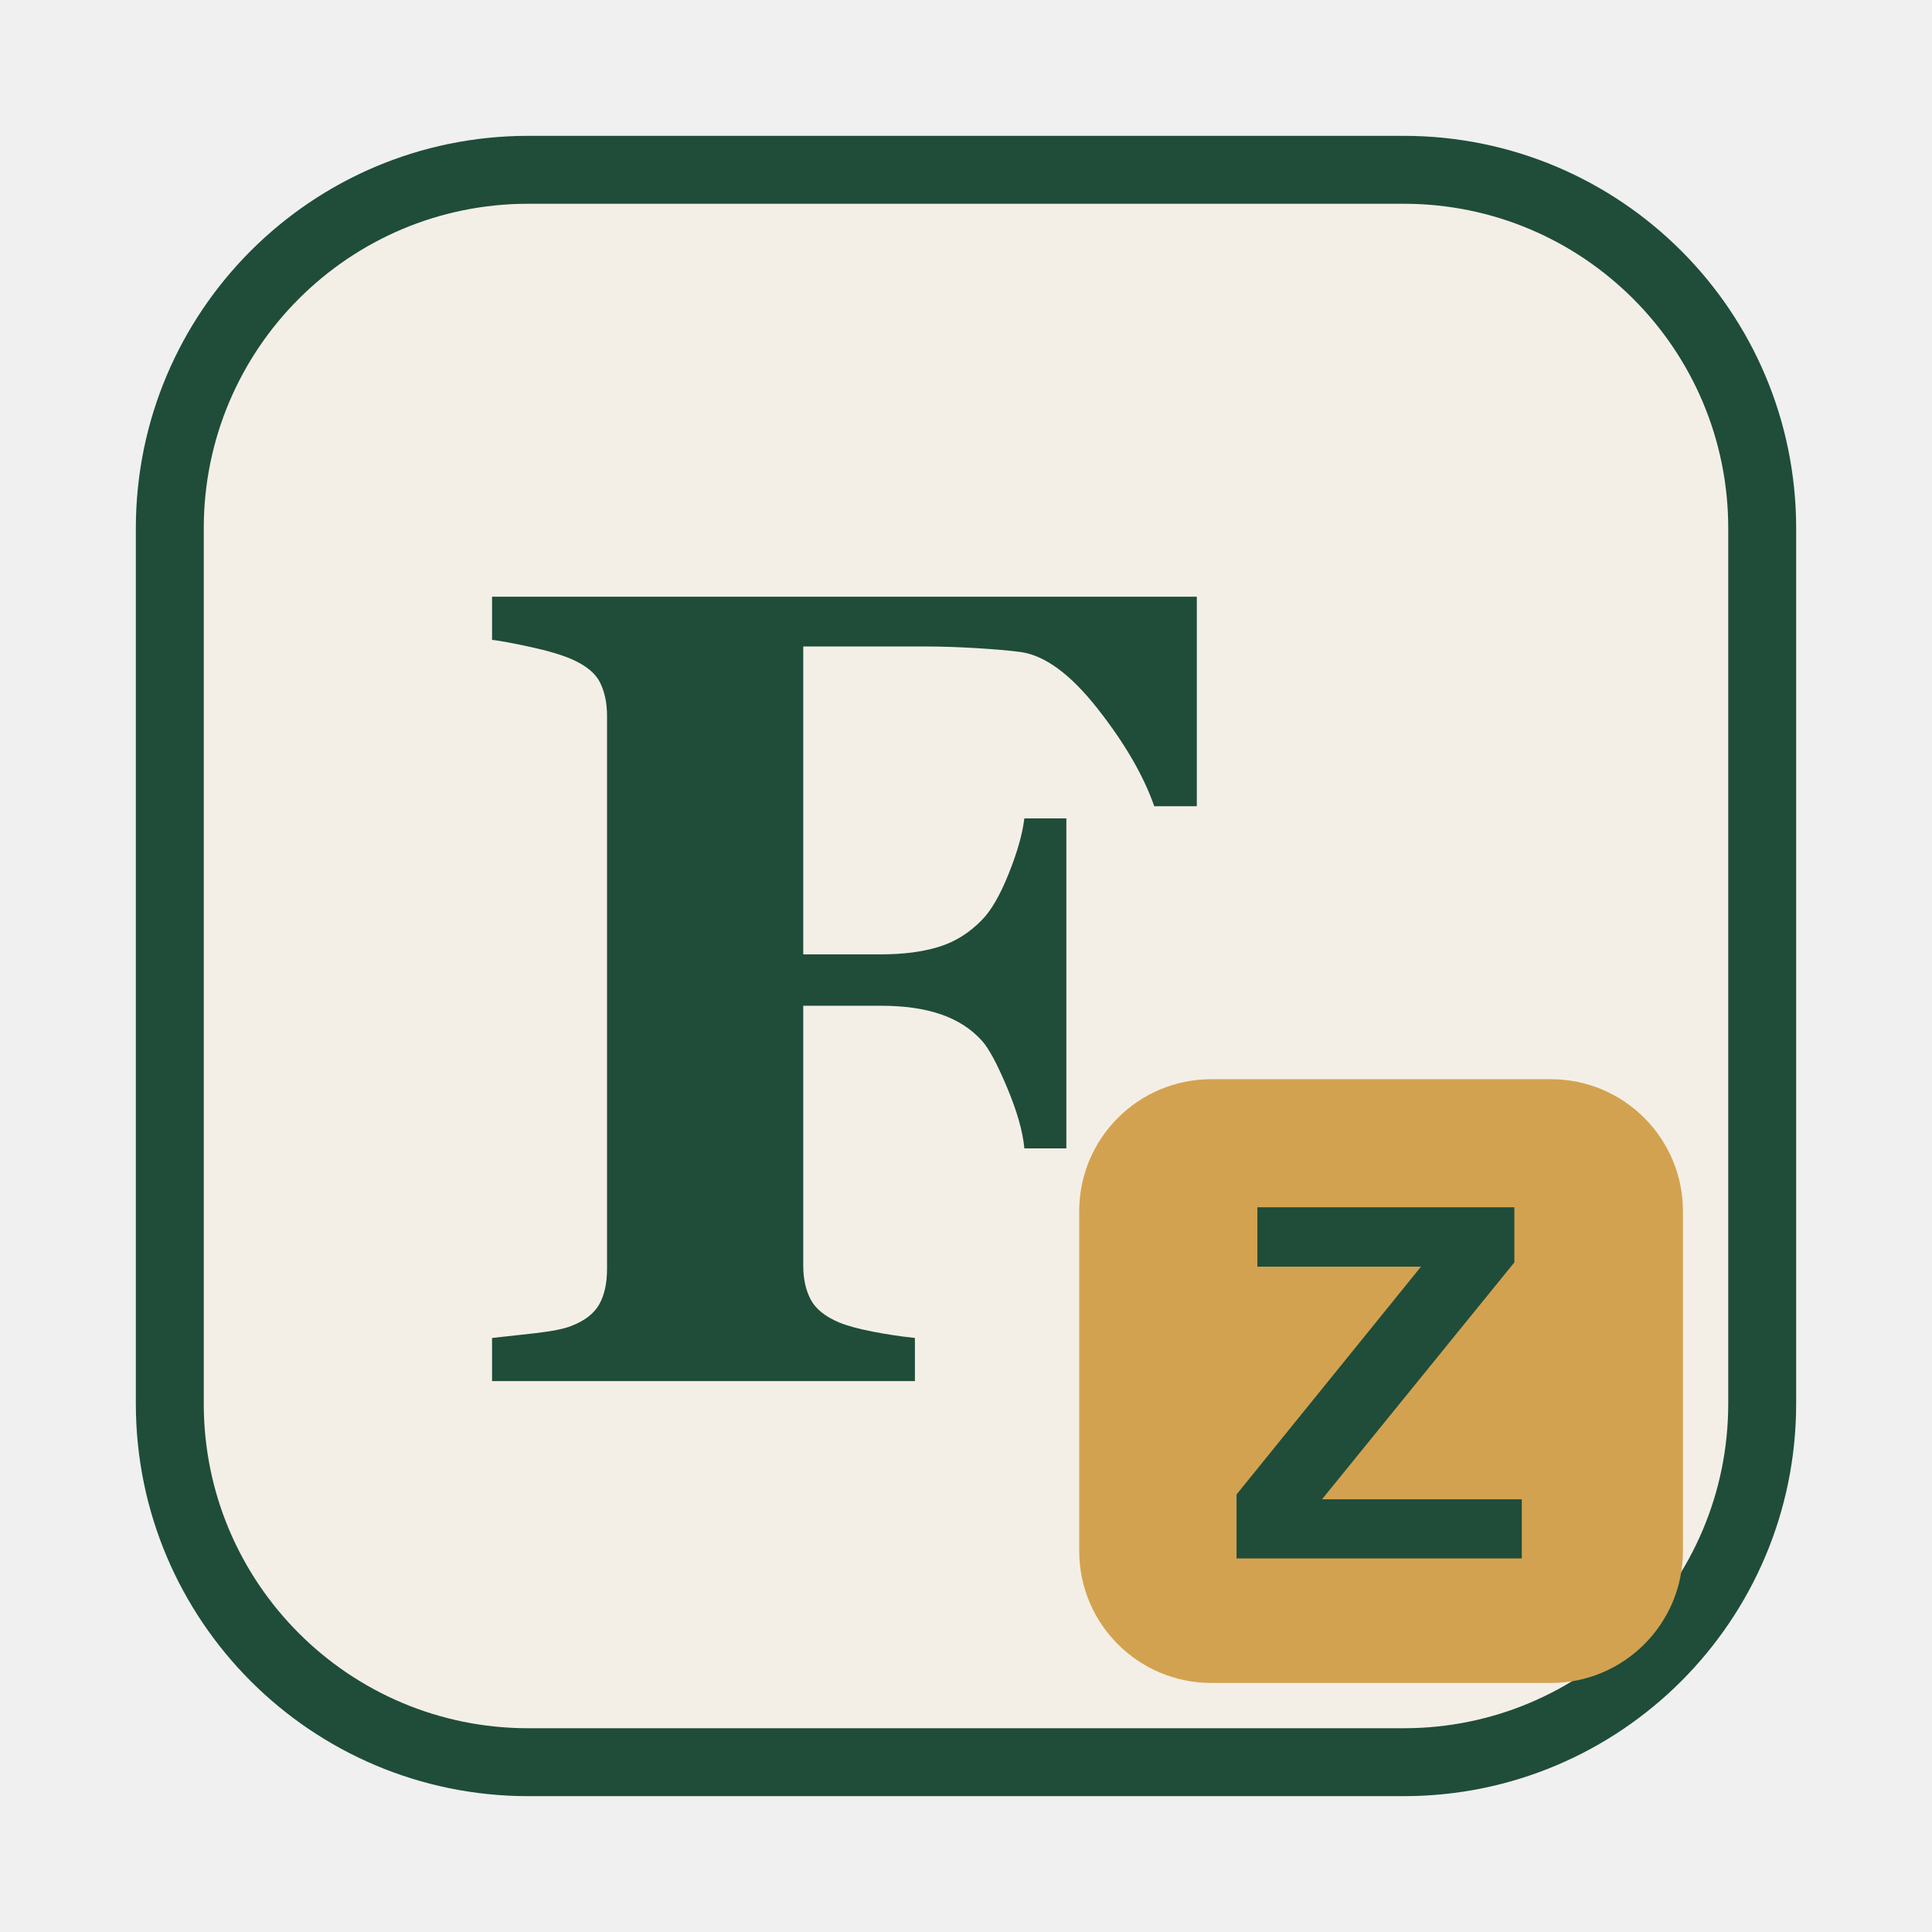
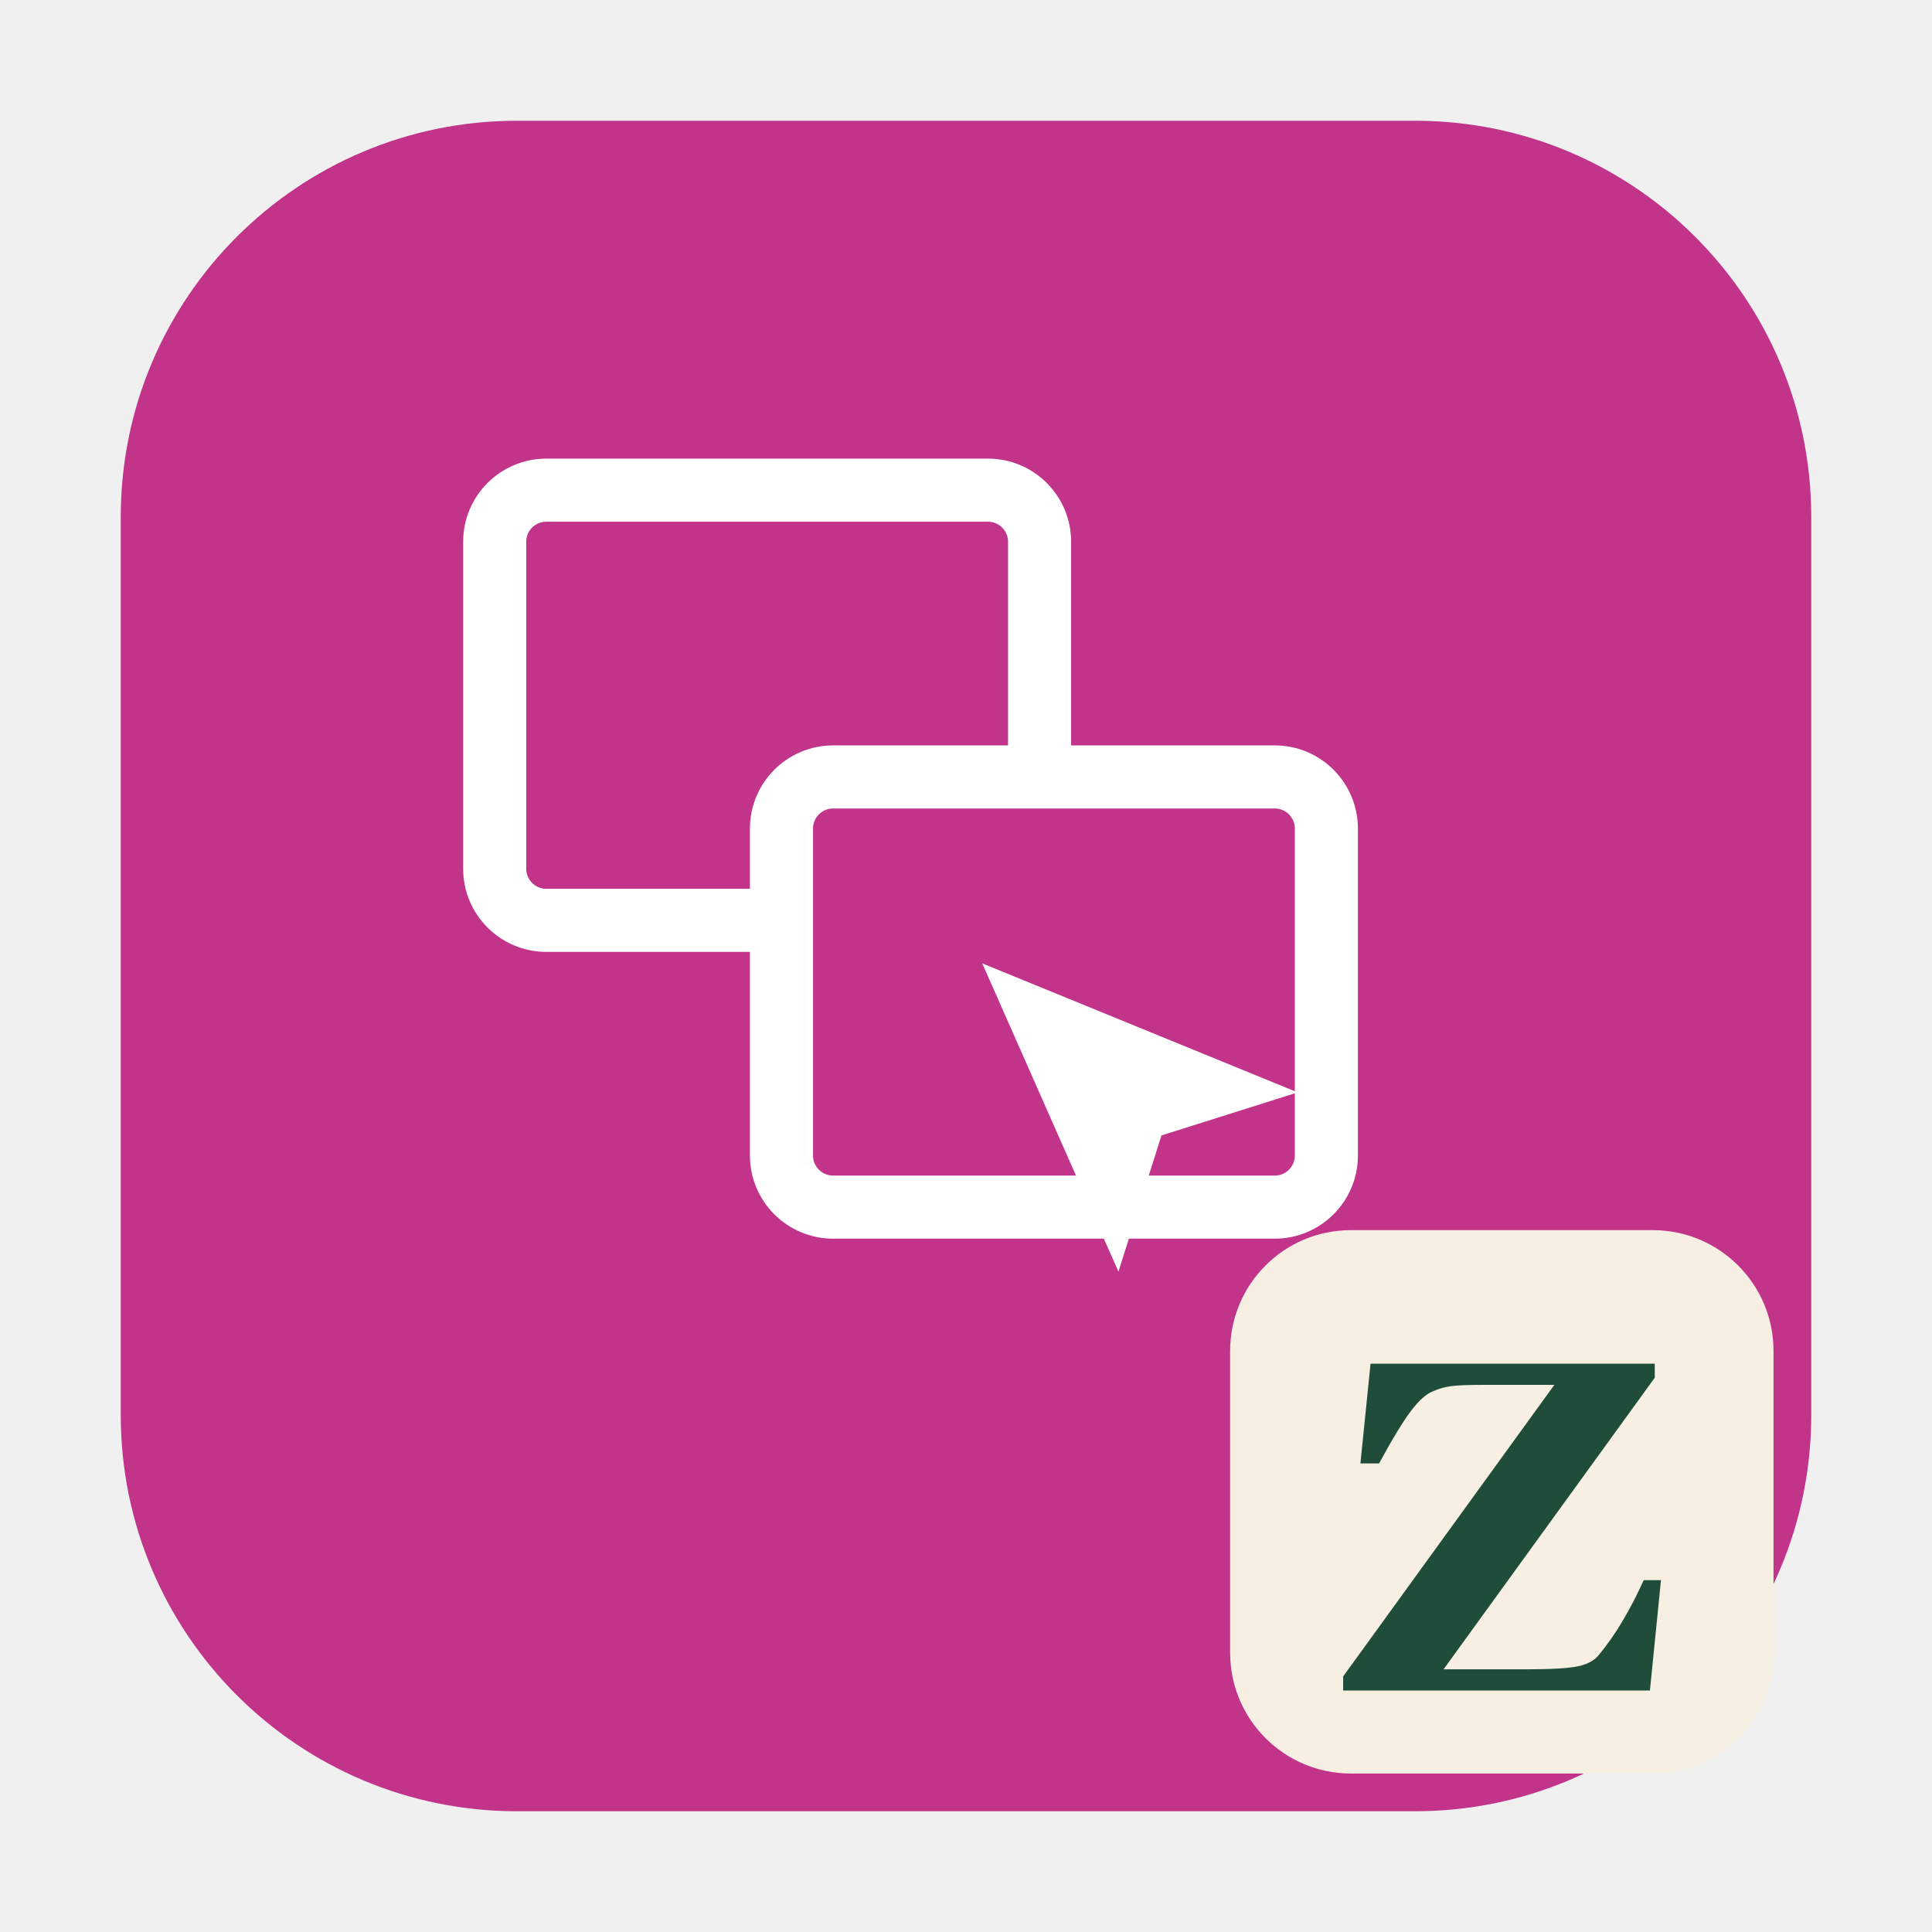
- <svg xmlns="http://www.w3.org/2000/svg" viewBox="0 0 1024 1024">
-   <rect x="90" y="90" width="844" height="844" rx="190" fill="#F4EFE6" stroke="#1F4D3A" stroke-width="36" />
-   <path d="M634.334 427.312H611.775Q603.279 402.996 581.746 375.604Q560.213 348.211 540.877 345.574Q532.088 344.402 517.439 343.523Q502.791 342.645 490.486 342.645H425.74V505.828H467.049Q484.627 505.828 497.518 501.873Q510.408 497.918 520.369 487.664Q527.693 480.34 534.578 463.201Q541.463 446.062 542.928 433.758H565.193V608.66H542.928Q541.756 595.477 533.846 576.58Q525.936 557.684 520.369 551.531Q511.873 542.156 498.689 537.615Q485.506 533.074 467.049 533.074H425.74V670.77Q425.74 681.316 429.695 688.787Q433.65 696.258 444.783 700.945Q451.229 703.582 462.508 705.779Q473.787 707.977 484.92 709.148V732.0H260.799V709.148Q269.295 708.27 283.357 706.658Q297.42 705.047 302.986 702.703Q313.533 698.602 317.635 691.277Q321.736 683.953 321.736 672.527V379.266Q321.736 369.305 318.074 361.834Q314.412 354.363 302.986 349.383Q294.783 345.867 281.307 342.938Q267.83 340.008 260.799 339.129V316.277H634.334Z" fill="#1F4D3A" />
-   <rect x="572" y="572" width="320" height="320" rx="70" fill="#D3A250" />
-   <path d="M655.384 826.0V792.104L753.138 671.371H666.429V639.887H802.649V669.086L700.706 794.643H806.585V826.0Z" fill="#1F4D3A" />
+ <svg xmlns="http://www.w3.org/2000/svg" viewBox="0 0 1024 1024" width="1024" height="1024">
+   <rect x="64" y="64" width="896" height="896" rx="210" fill="#C2338A" />
+   <g transform="translate(95 85) scale(0.76)">
+     <rect x="220" y="230" width="380" height="300" rx="36" stroke="#FFFFFF" stroke-width="44" stroke-linecap="round" stroke-linejoin="round" fill="none" />
+     <rect x="420" y="430" width="380" height="300" rx="36" stroke="#FFFFFF" stroke-width="44" fill="#C2338A" />
+     <path fill="#FFFFFF" d="M560 560l220 90-95 30-30 95z" />
+   </g>
+   <rect x="652" y="652" width="288" height="288" rx="64" fill="#F6EFE2" />
+   <path fill="#1F4D3A" d="M880.351 837.528 874.491 896.0H711.894V888.554L823.832 734.013H785.868Q774.271 734.013 769.145 734.684Q764.018 735.355 759.501 737.431Q754.252 739.384 747.904 747.746Q741.557 756.107 730.937 775.639H721.049L726.42 722.782H877.055V730.229L765.116 884.77H808.695Q829.203 884.77 836.588 883.122Q843.974 881.474 847.392 877.201Q854.35 868.778 860.27 858.708Q866.19 848.637 871.195 837.528Z" />
</svg>
